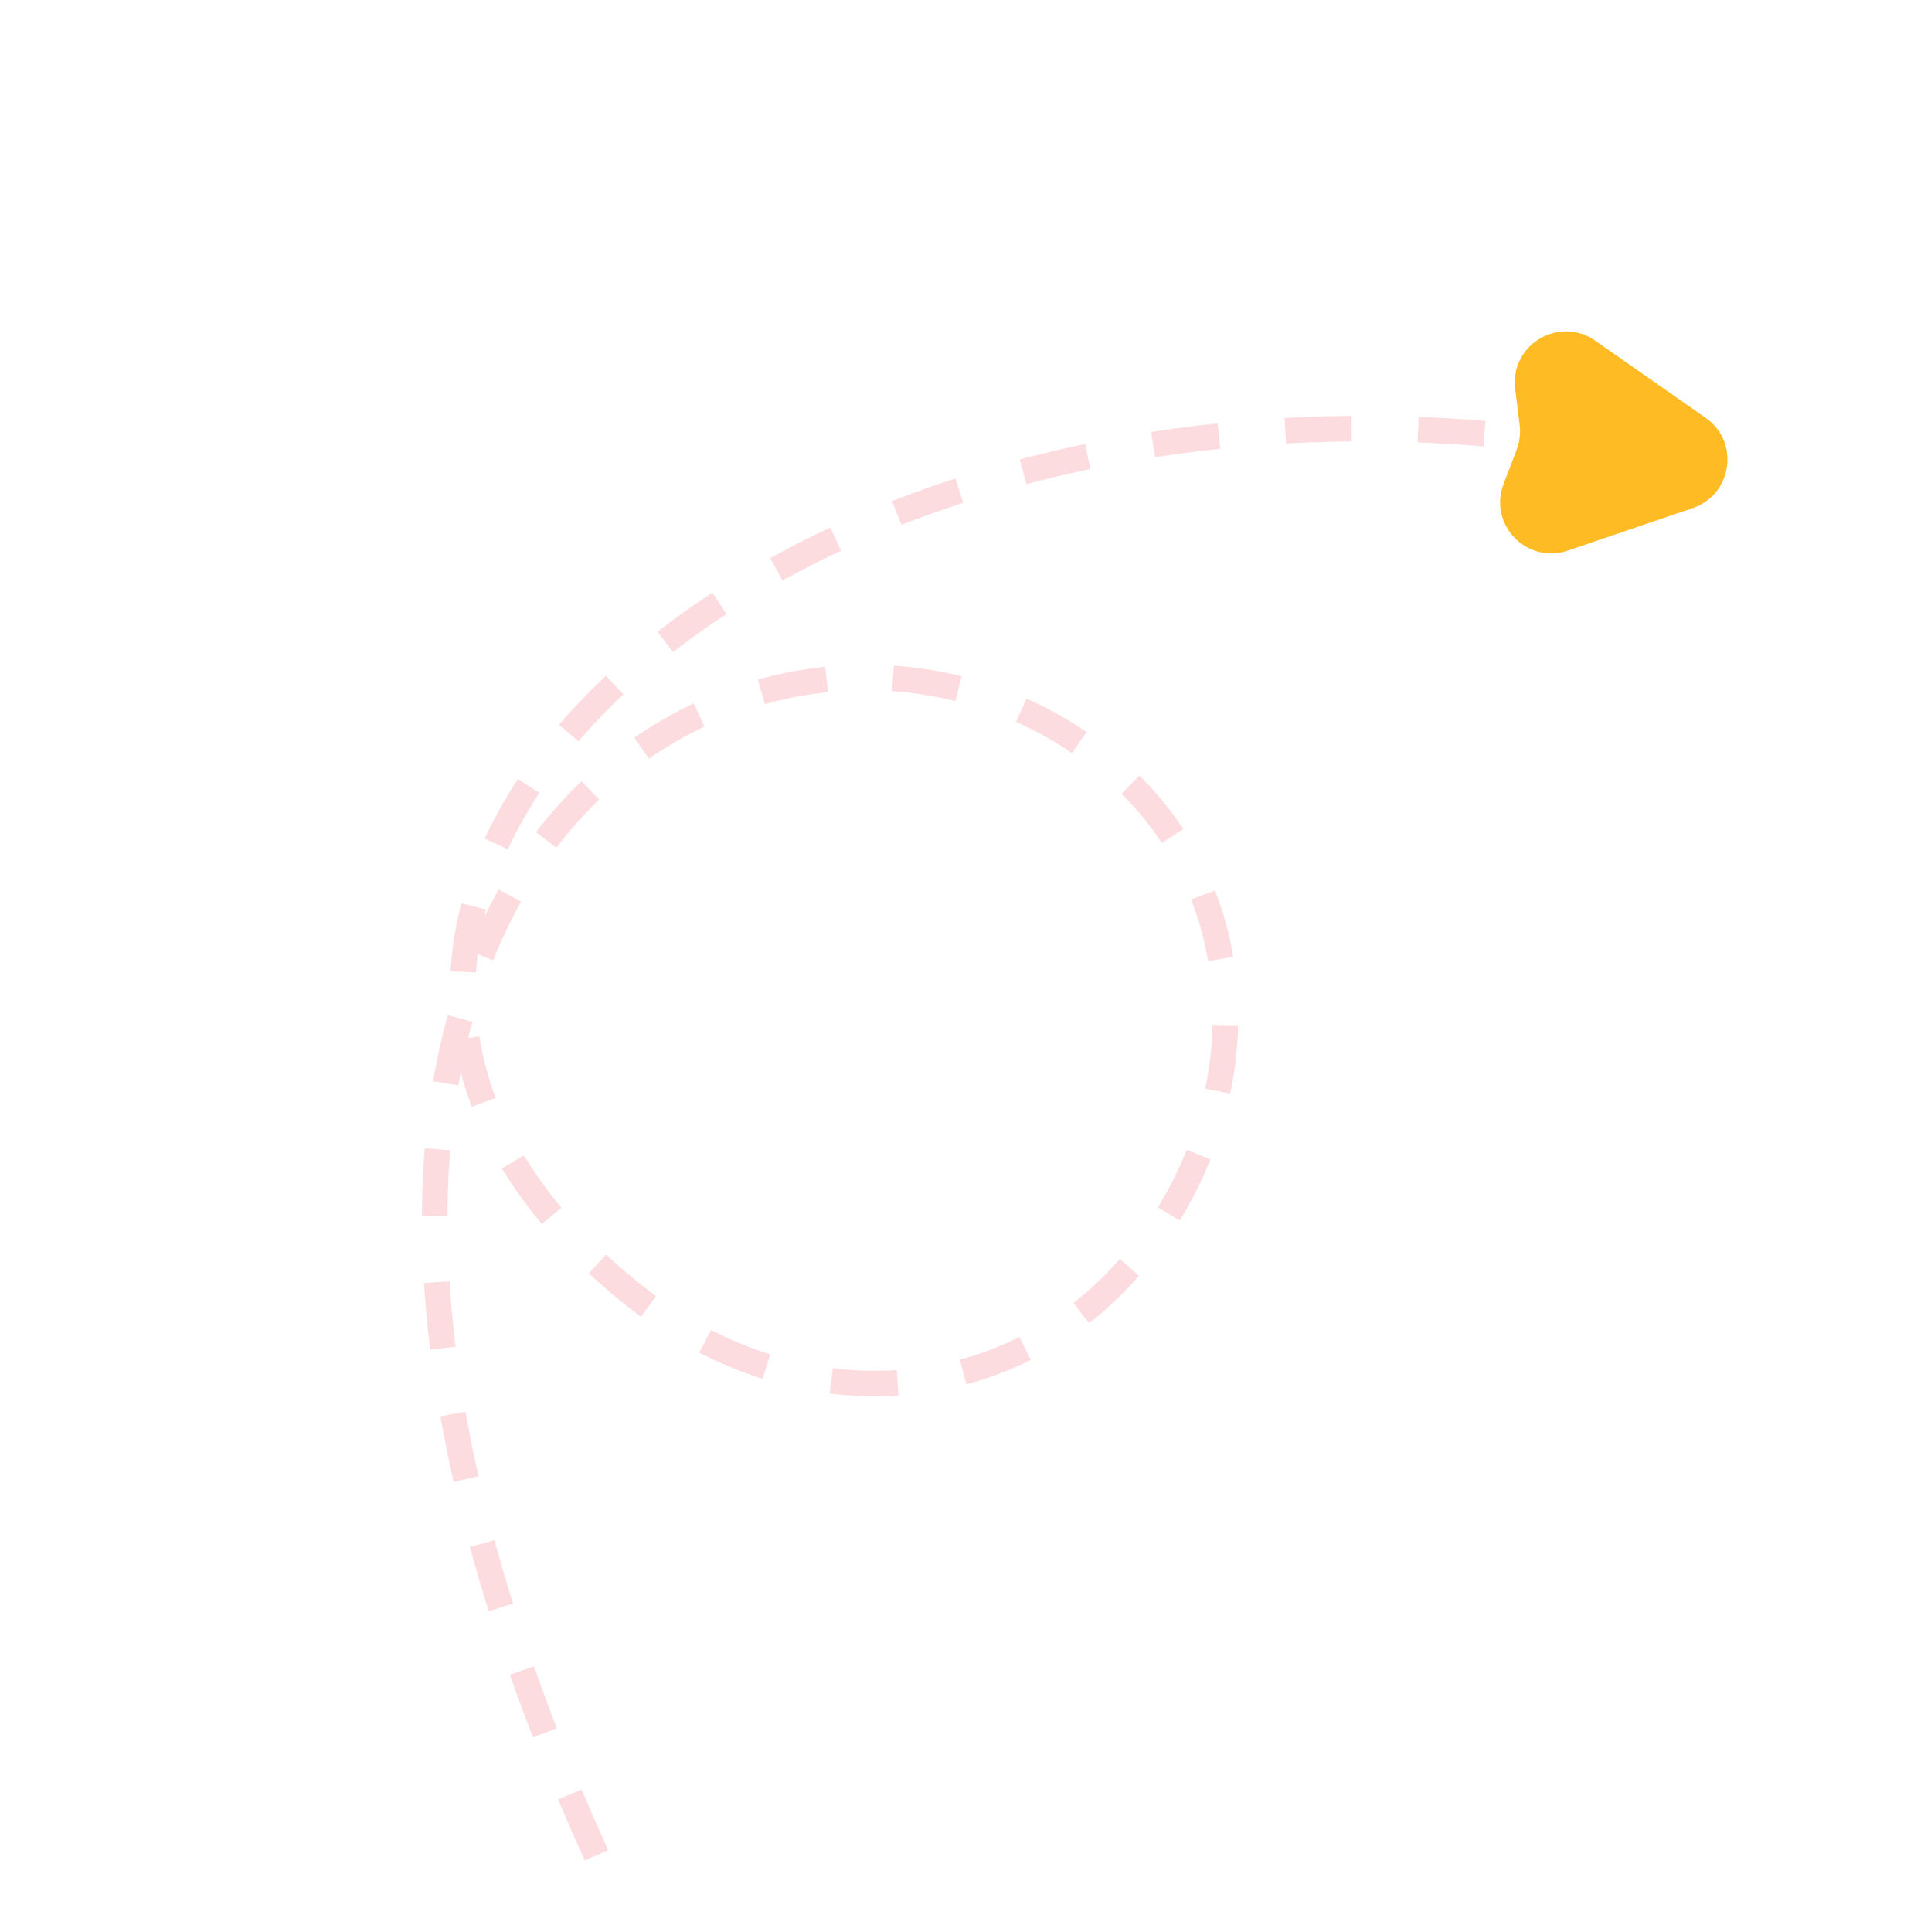
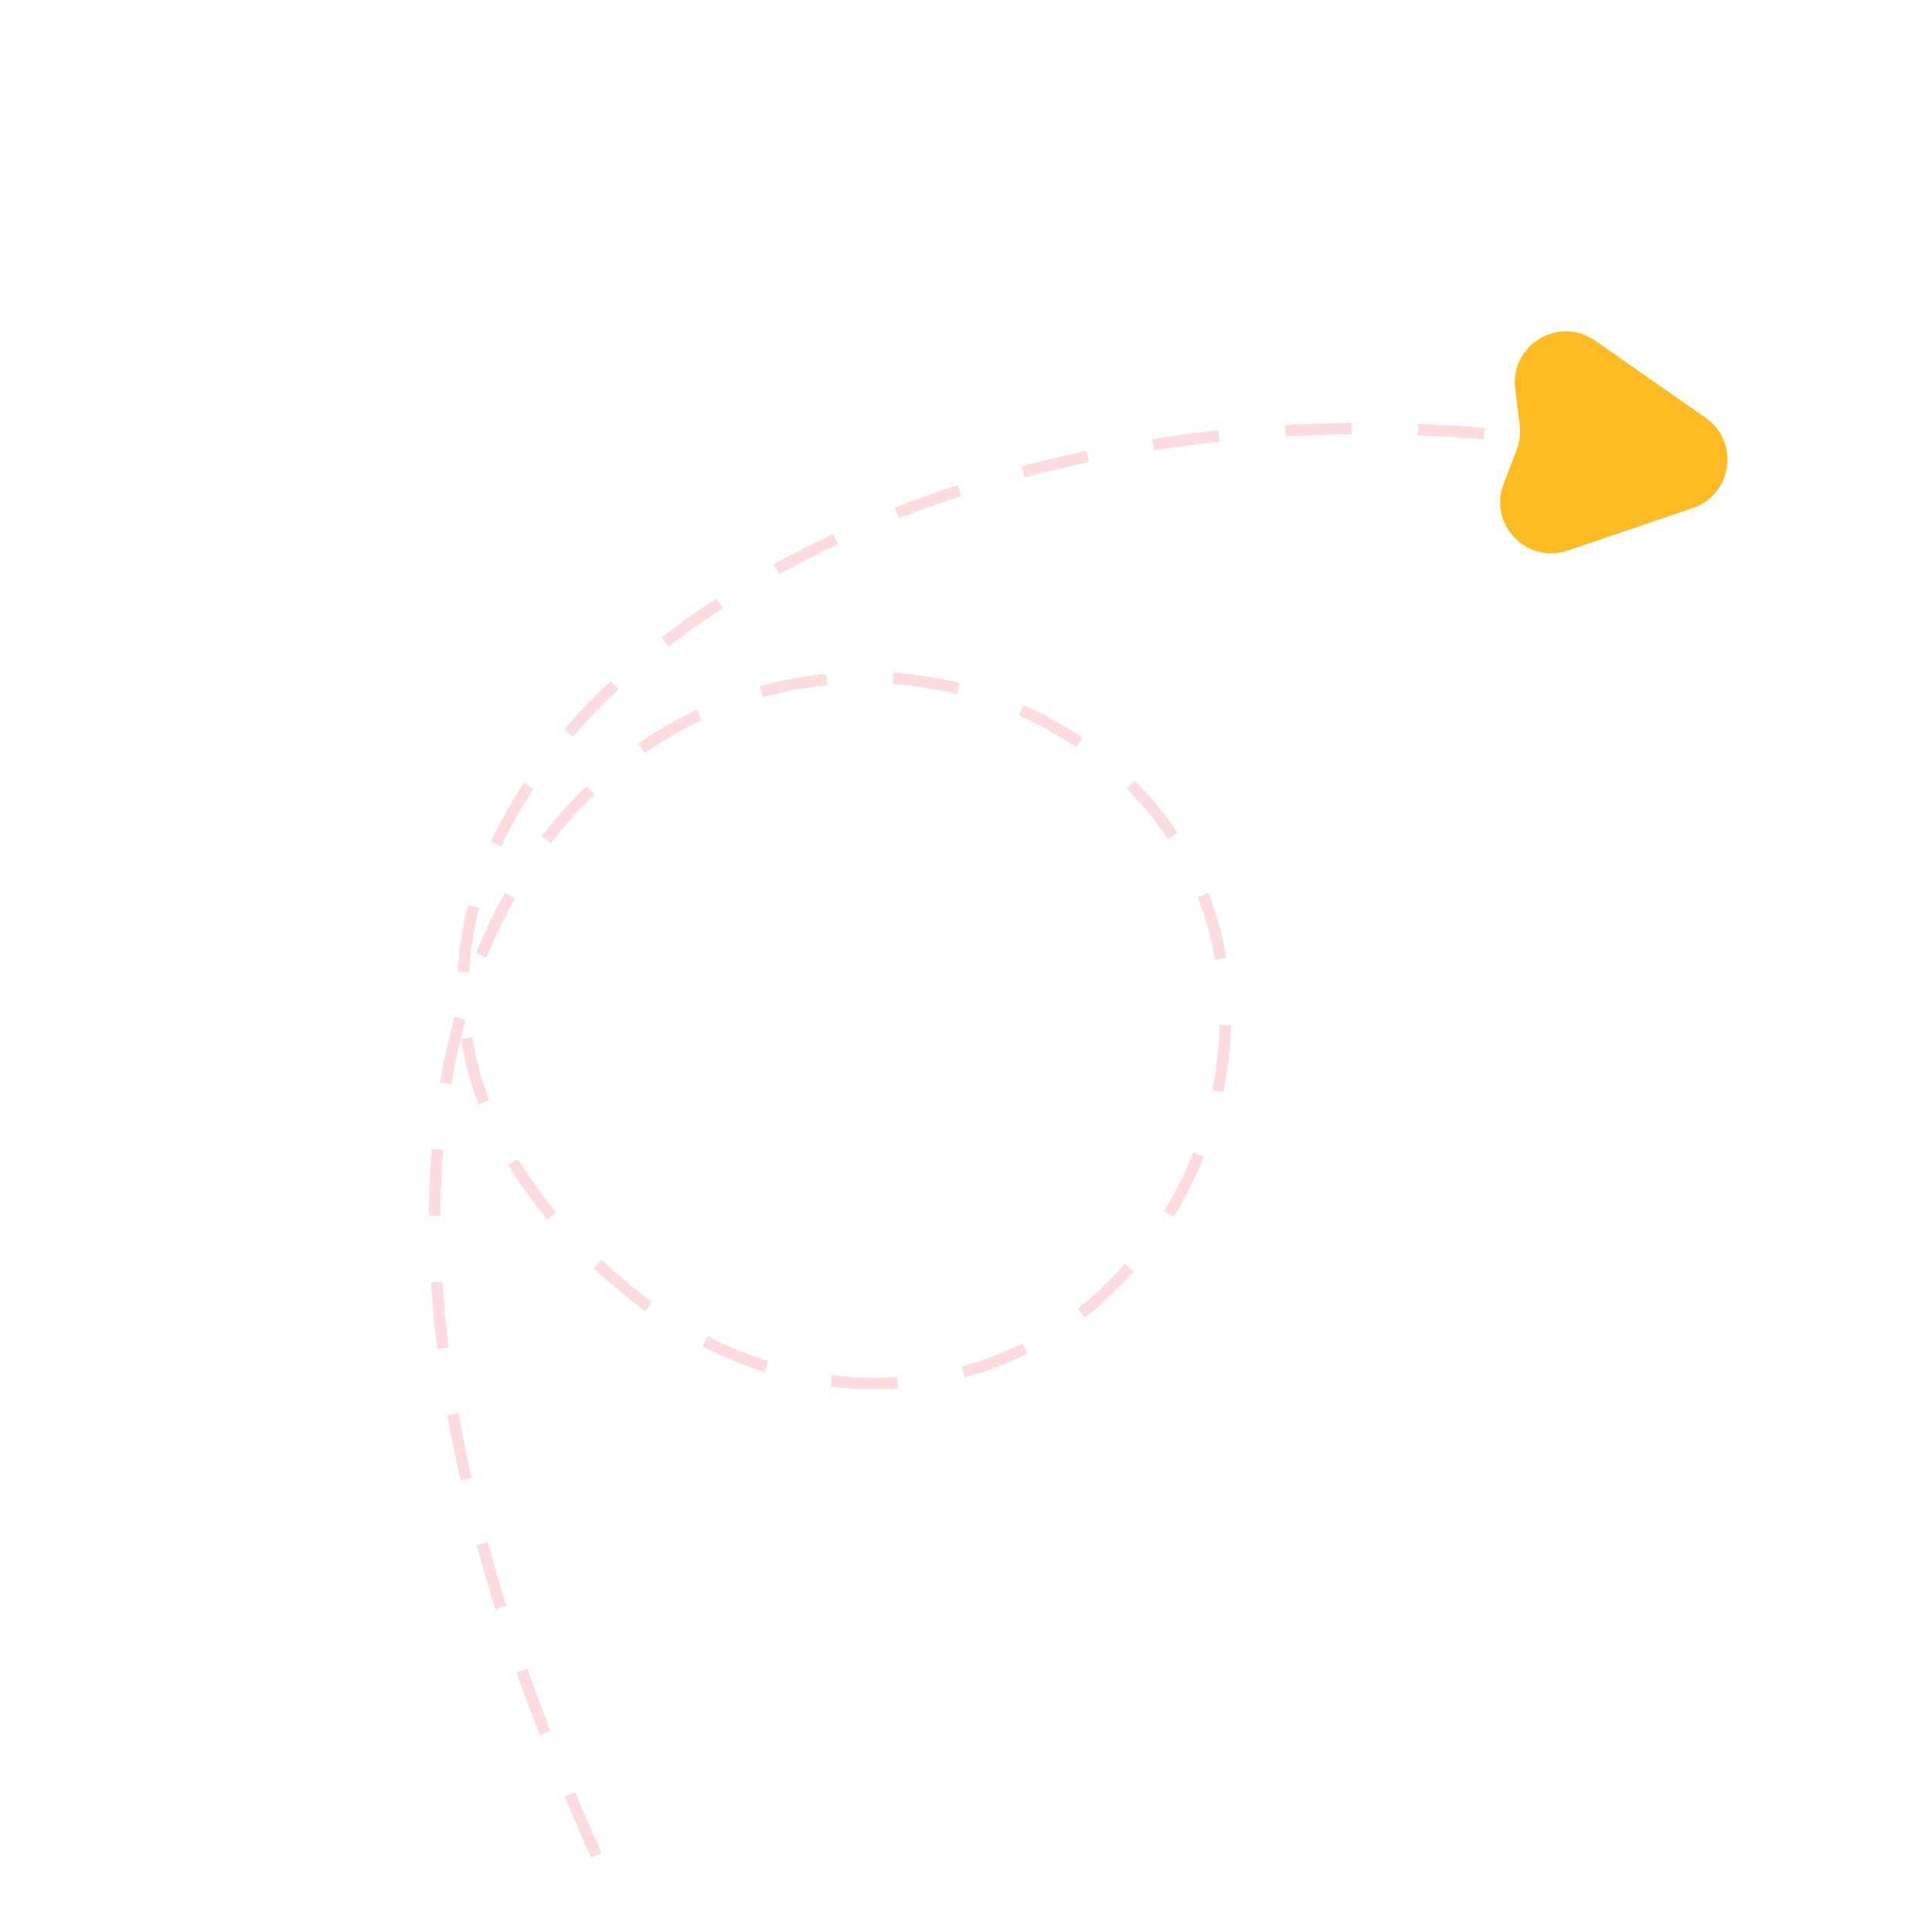
<svg xmlns="http://www.w3.org/2000/svg" width="167" height="168" viewBox="0 0 167 168" fill="none">
  <path d="M138.724 29.624L148.325 36.327C151.311 38.411 150.66 43.005 147.213 44.179L136.344 47.877C132.781 49.09 129.417 45.601 130.76 42.085L131.902 39.094C132.161 38.415 132.25 37.682 132.16 36.961L131.769 33.817C131.294 29.997 135.568 27.421 138.724 29.624Z" fill="#FFBB24" />
-   <path opacity="0.2" d="M129.097 37.711C63.117 32.178 14.994 79.808 54.598 112.211C68.645 123.704 86.098 122.427 96.74 111.785C108.658 99.866 110.361 80.285 98.442 68.366C72.05 41.974 7.773 69.643 54.172 166.272" stroke="#F15060" stroke-width="2.222" strokeLinecap="round" stroke-dasharray="5.78 5.78" />
+   <path opacity="0.2" d="M129.097 37.711C63.117 32.178 14.994 79.808 54.598 112.211C68.645 123.704 86.098 122.427 96.74 111.785C108.658 99.866 110.361 80.285 98.442 68.366C72.05 41.974 7.773 69.643 54.172 166.272" stroke="#F15060" strokeWidth="2.222" strokeLinecap="round" stroke-dasharray="5.78 5.78" />
</svg>
